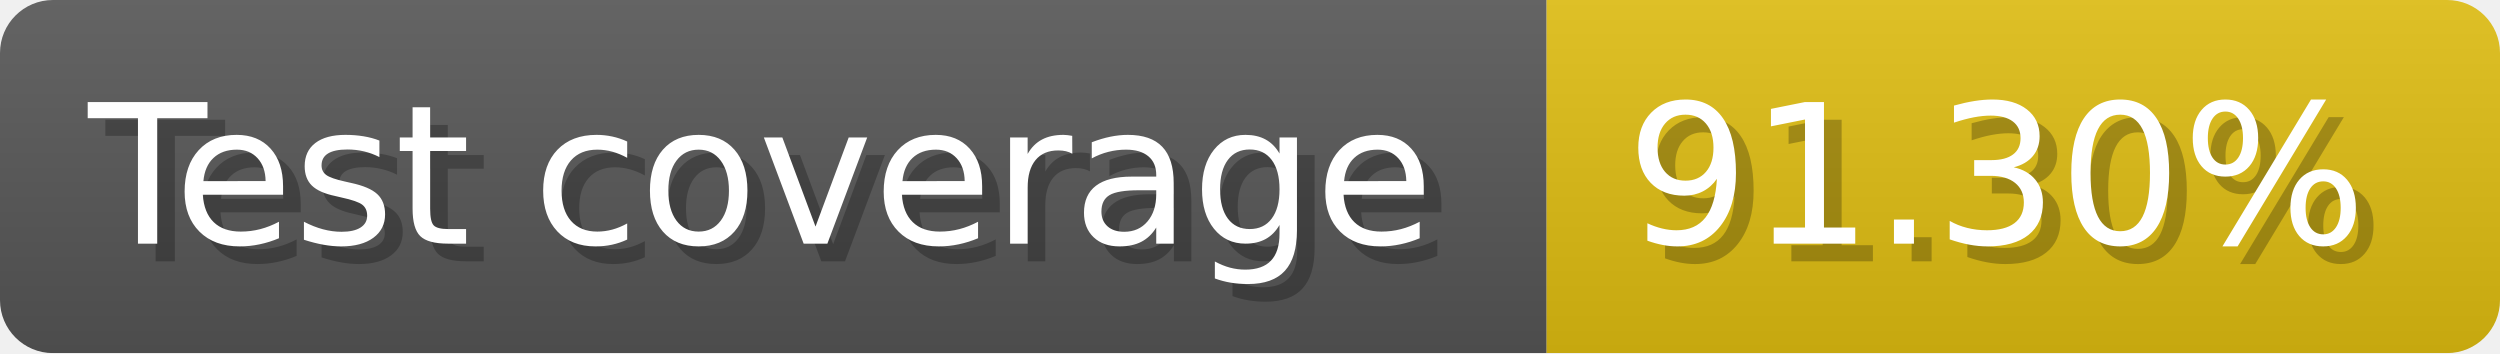
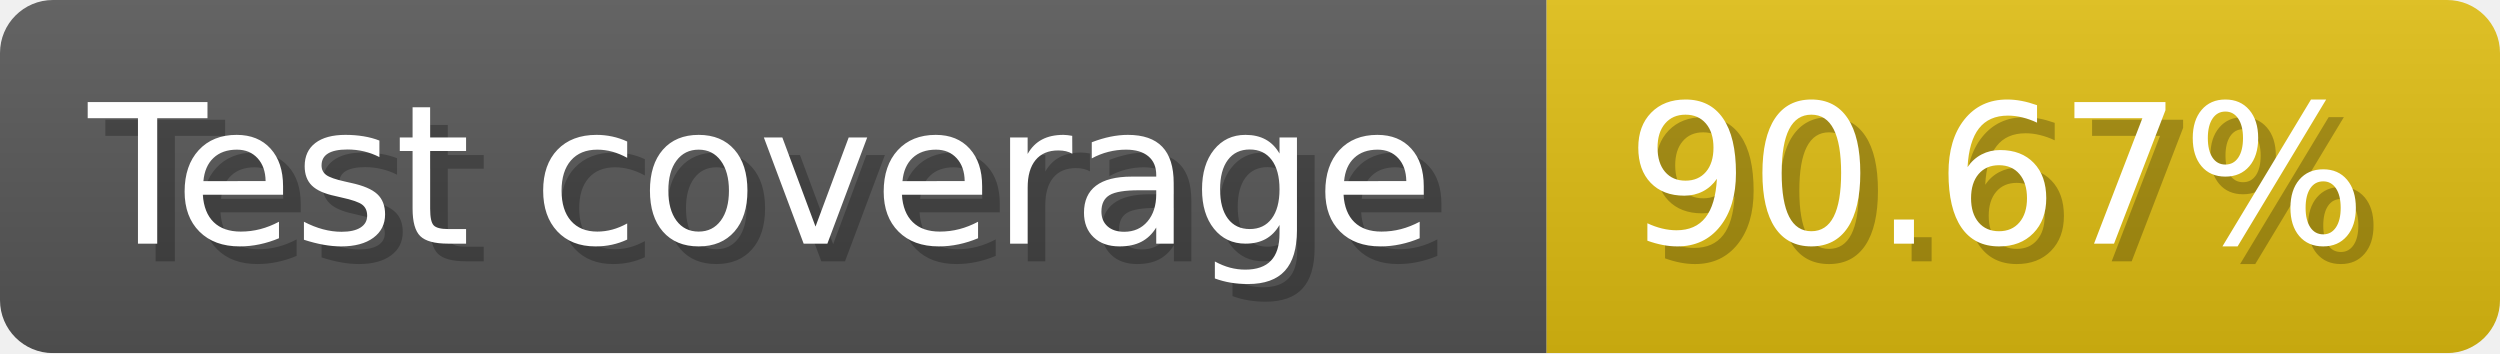
- <svg xmlns="http://www.w3.org/2000/svg" width="141.6" height="20" viewBox="0 0 1416 200" role="img" aria-label="Test coverage: 91.30%">
+ <svg xmlns="http://www.w3.org/2000/svg" width="141.6" height="20" viewBox="0 0 1416 200" role="img" aria-label="Test coverage: 90.67%">
  <linearGradient id="a" x2="0" y2="100%">
    <stop offset="0" stop-opacity=".1" stop-color="#EEE" />
    <stop offset="1" stop-opacity=".1" />
  </linearGradient>
  <mask id="m">
    <rect width="1416" height="200" rx="30" fill="#FFF" />
  </mask>
  <g mask="url(#m)">
    <rect width="876" height="200" fill="#555" />
    <rect width="540" height="200" fill="#DB1" x="876" />
    <rect width="1416" height="200" fill="url(#a)" />
  </g>
  <g aria-hidden="true" fill="#fff" text-anchor="start" font-family="Verdana,DejaVu Sans,sans-serif" font-size="110">
    <text x="60" y="148" textLength="776" fill="#000" opacity="0.25">Test coverage</text>
    <text x="50" y="138" textLength="776">Test coverage</text>
-     <text x="931" y="148" textLength="440" fill="#000" opacity="0.25">91.30%</text>
-     <text x="921" y="138" textLength="440">91.30%</text>
+     <text x="931" y="148" textLength="440" fill="#000" opacity="0.25">90.67%</text>
+     <text x="921" y="138" textLength="440">90.67%</text>
  </g>
</svg>
